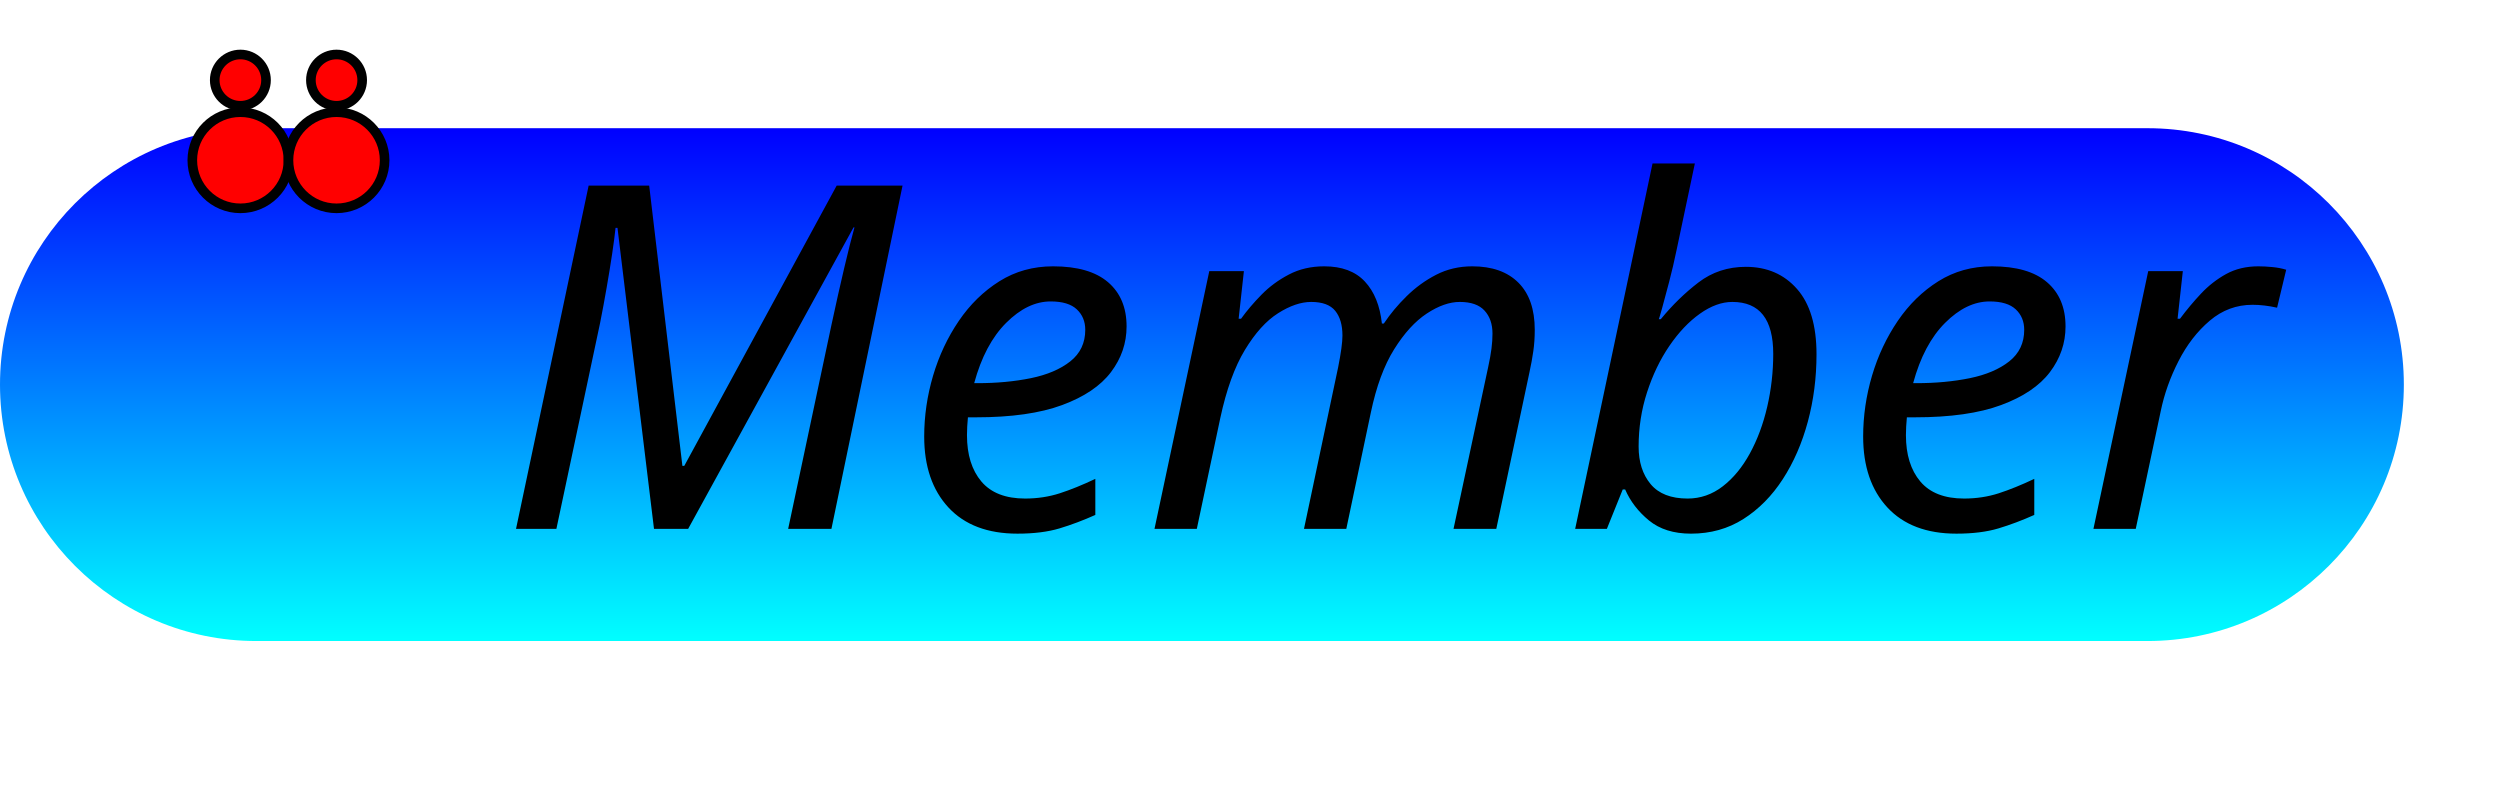
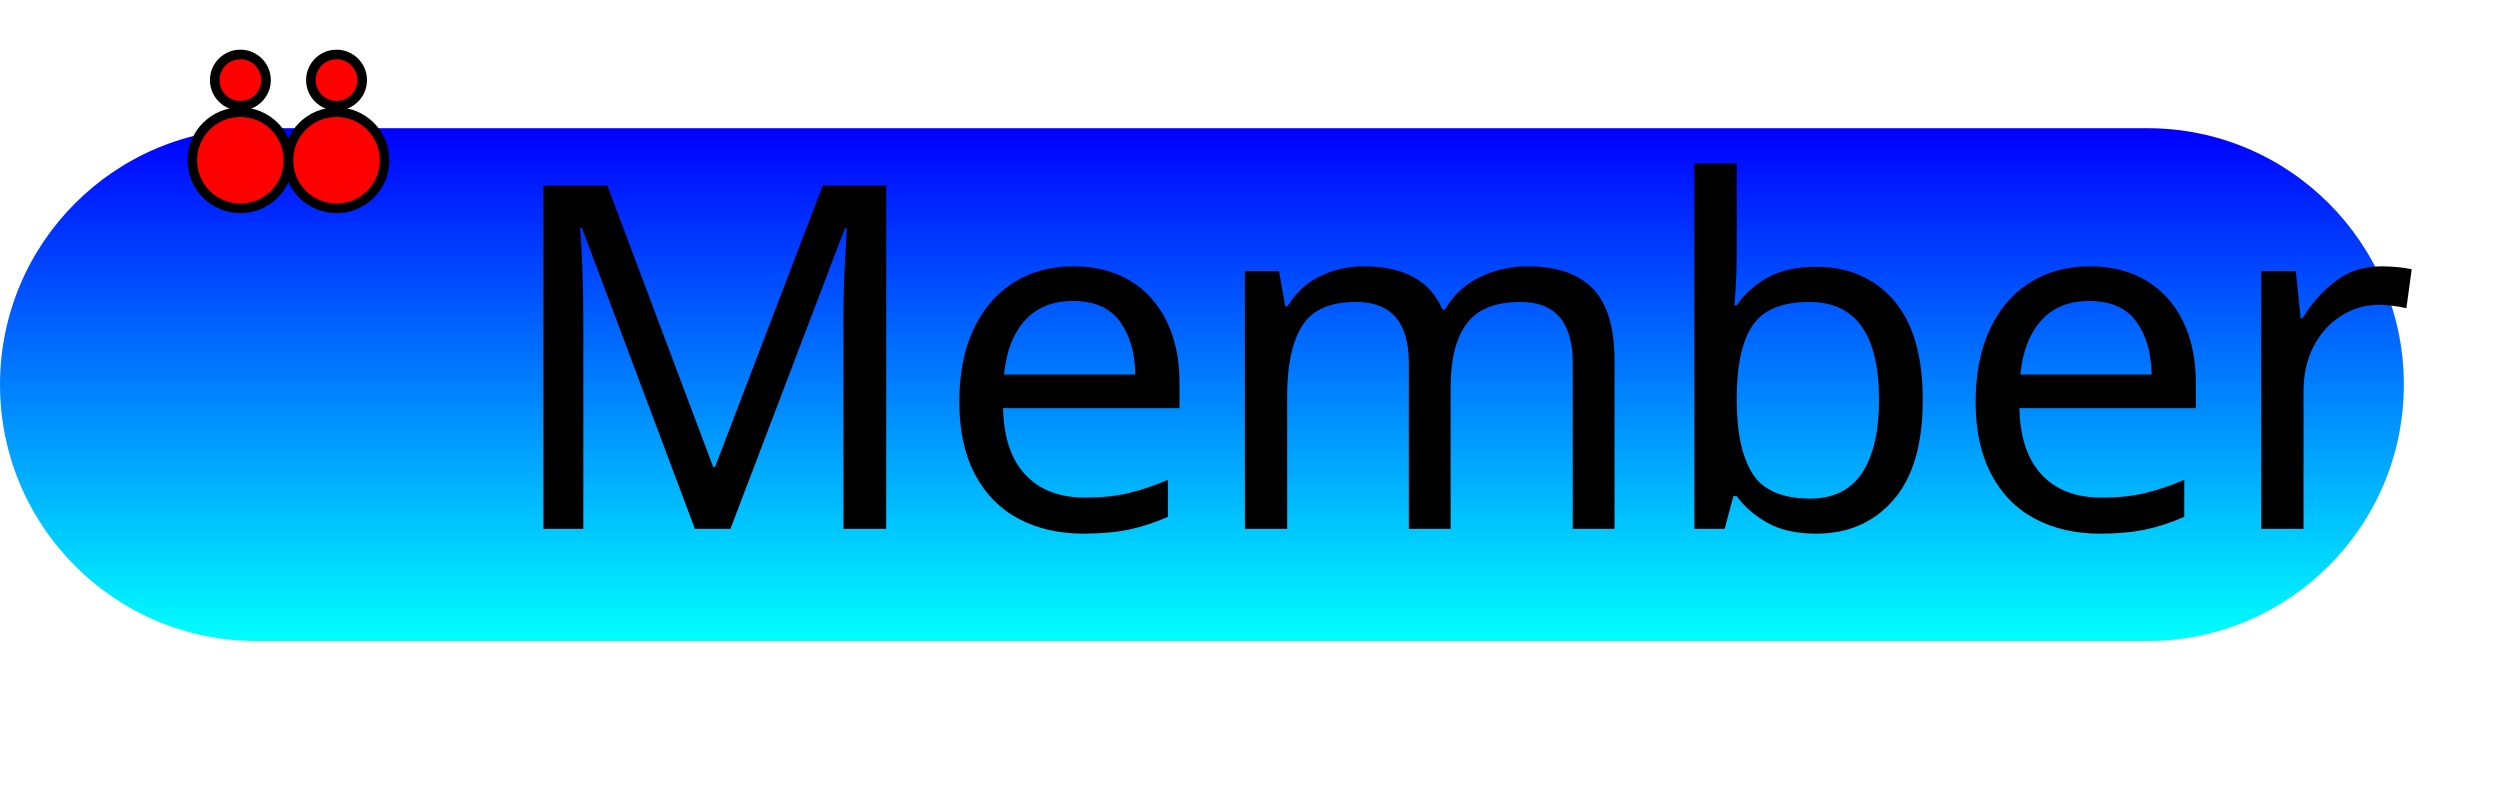
<svg xmlns="http://www.w3.org/2000/svg" height="250" width="780">
  <defs>
    <linearGradient id="grad2" x1="0%" y1="0%" x2="0%" y2="100%">
      <stop offset="0%" style="stop-color:rgb(0,0,255);stop-opacity:1" />
      <stop offset="100%" style="stop-color:rgb(0,255,255);stop-opacity:1" />
    </linearGradient>
  </defs>
  <rect x="0" y="40" rx="80" ry="80" width="750" height="160" fill="url(#grad2)" />
  <circle cx="75" cy="25" r="8" stroke="black" stroke-width="3" fill="red" />
  <circle cx="75" cy="50" r="15" stroke="black" stroke-width="3" fill="red" />
  <circle cx="105" cy="25" r="8" stroke="black" stroke-width="3" fill="red" />
  <circle cx="105" cy="50" r="15" stroke="black" stroke-width="3" fill="red" />
-   <text x="155" y="165" textLength="500" lengthAdjust="spacingAndGlyphs" font-family="fantasy" font-size="150" font-style="Italic" fill="black">
+   <text x="155" y="165" textLength="500" lengthAdjust="spacingAndGlyphs" font-family="fantasy" font-size="150">
Member</text>
-  
-  
-  
-   Sorry, your browser does not support inline SVG.  
+ 
+ 
+ 
+   Sorry, your browser does not support inline SVG.
  </svg>
